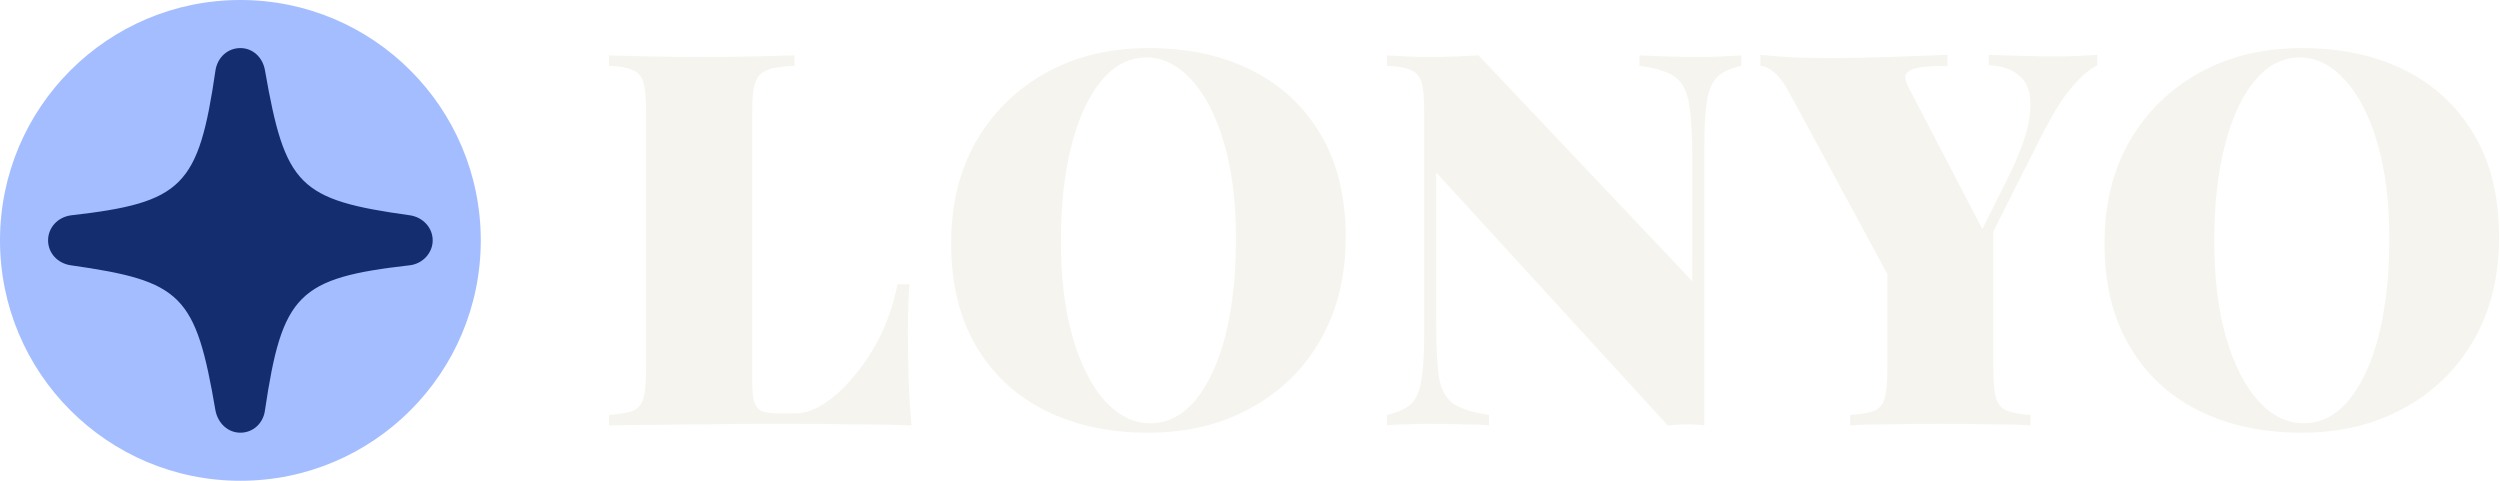
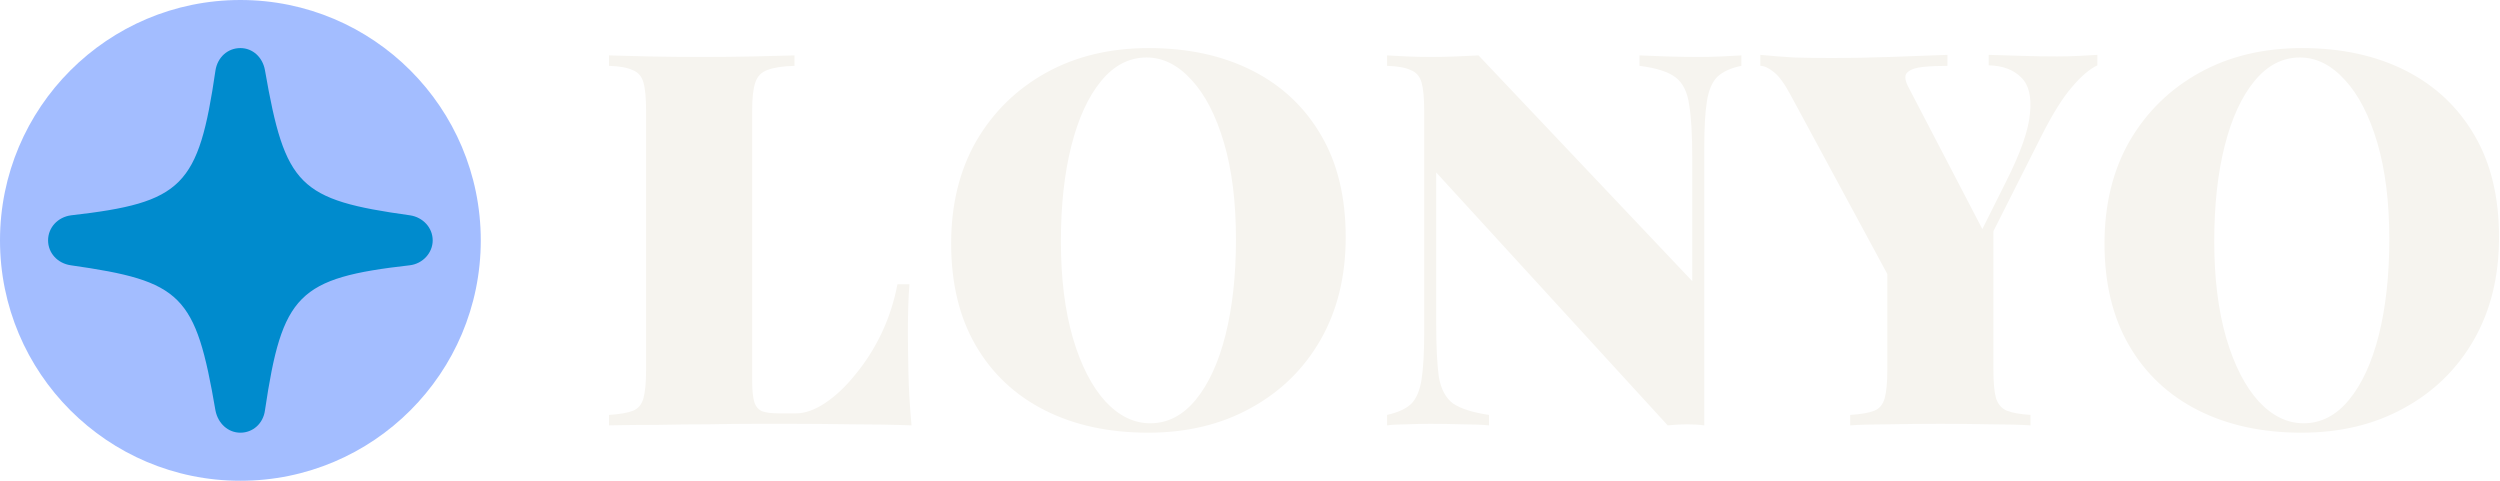
<svg xmlns="http://www.w3.org/2000/svg" width="156" height="30" viewBox="0 0 156 30" fill="none">
  <circle cx="15" cy="15" r="15" fill="#A3BDFF" />
-   <path d="M15 27C15.783 27 16.424 26.424 16.533 25.61C17.609 18.356 18.598 17.346 25.576 16.553C26.38 16.455 27 15.782 27 15C27 14.207 26.391 13.556 25.587 13.436C18.652 12.47 17.794 11.623 16.533 4.379C16.391 3.576 15.772 3 15 3C14.207 3 13.576 3.576 13.446 4.39C12.391 11.633 11.402 12.643 4.435 13.436C3.609 13.545 3 14.196 3 15C3 15.782 3.587 16.433 4.413 16.553C11.359 17.541 12.207 18.377 13.446 25.621C13.609 26.435 14.239 27 15 27Z" fill="#142D6F" />
+   <path d="M15 27C15.783 27 16.424 26.424 16.533 25.61C17.609 18.356 18.598 17.346 25.576 16.553C26.38 16.455 27 15.782 27 15C27 14.207 26.391 13.556 25.587 13.436C18.652 12.47 17.794 11.623 16.533 4.379C16.391 3.576 15.772 3 15 3C14.207 3 13.576 3.576 13.446 4.39C12.391 11.633 11.402 12.643 4.435 13.436C3.609 13.545 3 14.196 3 15C3 15.782 3.587 16.433 4.413 16.553C11.359 17.541 12.207 18.377 13.446 25.621C13.609 26.435 14.239 27 15 27Z" fill="#008BCD" />
  <path d="M49.576 3.457V4.109C48.837 4.13 48.272 4.217 47.88 4.37C47.511 4.5 47.261 4.761 47.13 5.152C47 5.522 46.935 6.109 46.935 6.913V23.739C46.935 24.326 46.978 24.772 47.065 25.076C47.152 25.359 47.315 25.554 47.554 25.663C47.794 25.75 48.141 25.794 48.598 25.794H49.674C50.239 25.794 50.848 25.576 51.5 25.141C52.152 24.706 52.783 24.109 53.391 23.348C54.022 22.587 54.565 21.728 55.022 20.772C55.478 19.794 55.804 18.783 56 17.739H56.75C56.685 18.522 56.652 19.522 56.652 20.739C56.652 21.304 56.663 22.13 56.685 23.217C56.706 24.283 56.772 25.391 56.88 26.544C55.772 26.5 54.522 26.478 53.13 26.478C51.739 26.456 50.5 26.446 49.413 26.446C48.826 26.446 48.076 26.446 47.163 26.446C46.272 26.446 45.294 26.456 44.228 26.478C43.185 26.478 42.12 26.489 41.033 26.511C39.967 26.511 38.956 26.522 38 26.544V25.891C38.674 25.848 39.174 25.761 39.5 25.63C39.826 25.5 40.044 25.239 40.152 24.848C40.261 24.456 40.315 23.87 40.315 23.087V6.913C40.315 6.109 40.261 5.522 40.152 5.152C40.044 4.761 39.815 4.5 39.467 4.37C39.141 4.217 38.652 4.13 38 4.109V3.457C38.63 3.478 39.456 3.5 40.478 3.522C41.522 3.543 42.63 3.554 43.804 3.554C44.891 3.554 45.956 3.543 47 3.522C48.044 3.5 48.902 3.478 49.576 3.457Z" fill="#F6F4EF" />
  <path d="M71.679 3C74.135 3 76.287 3.467 78.135 4.402C79.983 5.337 81.418 6.685 82.439 8.446C83.461 10.185 83.972 12.304 83.972 14.804C83.972 17.239 83.45 19.37 82.407 21.196C81.363 23.022 79.907 24.446 78.037 25.467C76.189 26.489 74.059 27 71.646 27C69.189 27 67.037 26.533 65.189 25.598C63.342 24.663 61.907 23.315 60.885 21.554C59.863 19.794 59.352 17.674 59.352 15.196C59.352 12.761 59.874 10.63 60.918 8.804C61.983 6.978 63.44 5.554 65.287 4.533C67.135 3.511 69.266 3 71.679 3ZM71.548 3.587C70.461 3.587 69.516 4.076 68.711 5.054C67.907 6.033 67.287 7.38 66.853 9.098C66.418 10.815 66.2 12.804 66.2 15.065C66.2 17.37 66.45 19.38 66.95 21.098C67.45 22.794 68.124 24.109 68.972 25.044C69.82 25.956 70.755 26.413 71.776 26.413C72.863 26.413 73.809 25.924 74.613 24.946C75.418 23.967 76.037 22.62 76.472 20.902C76.907 19.163 77.124 17.174 77.124 14.935C77.124 12.609 76.874 10.598 76.374 8.902C75.874 7.207 75.2 5.902 74.353 4.989C73.505 4.054 72.57 3.587 71.548 3.587Z" fill="#F6F4EF" />
  <path d="M108.662 3.457V4.109C108.01 4.239 107.51 4.467 107.162 4.793C106.836 5.12 106.619 5.63 106.51 6.326C106.401 7 106.347 7.957 106.347 9.196V26.544C106.021 26.5 105.662 26.478 105.271 26.478C104.901 26.478 104.499 26.5 104.065 26.544L89.619 10.761V20.152C89.619 21.609 89.673 22.728 89.782 23.511C89.912 24.272 90.206 24.826 90.662 25.174C91.141 25.5 91.891 25.739 92.912 25.891V26.544C92.478 26.5 91.912 26.478 91.217 26.478C90.521 26.456 89.869 26.446 89.26 26.446C88.782 26.446 88.293 26.456 87.793 26.478C87.293 26.478 86.88 26.5 86.554 26.544V25.891C87.228 25.739 87.728 25.511 88.054 25.206C88.38 24.88 88.597 24.37 88.706 23.674C88.814 22.978 88.869 22.022 88.869 20.804V6.913C88.869 6.109 88.814 5.522 88.706 5.152C88.597 4.761 88.369 4.5 88.021 4.37C87.695 4.217 87.206 4.13 86.554 4.109V3.457C86.88 3.478 87.293 3.5 87.793 3.522C88.293 3.543 88.782 3.554 89.26 3.554C89.804 3.554 90.336 3.543 90.858 3.522C91.38 3.5 91.847 3.478 92.26 3.457L105.597 17.544V9.848C105.597 8.391 105.532 7.283 105.401 6.522C105.293 5.739 105.01 5.174 104.554 4.826C104.097 4.478 103.347 4.239 102.304 4.109V3.457C102.738 3.478 103.304 3.5 103.999 3.522C104.695 3.543 105.347 3.554 105.956 3.554C106.456 3.554 106.945 3.543 107.423 3.522C107.923 3.5 108.336 3.478 108.662 3.457Z" fill="#F6F4EF" />
  <path d="M130.877 3.424V4.076C130.377 4.315 129.845 4.772 129.279 5.446C128.714 6.098 128.095 7.087 127.421 8.413L121.551 20.054H119.366L111.736 5.935C111.366 5.239 111.019 4.761 110.692 4.5C110.366 4.239 110.084 4.109 109.845 4.109V3.424C110.519 3.489 111.214 3.543 111.932 3.587C112.671 3.609 113.475 3.62 114.345 3.62C115.453 3.62 116.649 3.598 117.932 3.554C119.236 3.511 120.432 3.467 121.519 3.424V4.109C120.975 4.109 120.475 4.13 120.019 4.174C119.562 4.217 119.236 4.326 119.04 4.5C118.845 4.652 118.845 4.935 119.04 5.348L123.964 14.804L122.432 16.826L125.171 11.348C126.084 9.543 126.584 8.12 126.671 7.076C126.779 6.033 126.595 5.283 126.116 4.826C125.638 4.348 124.964 4.098 124.095 4.076V3.424C124.921 3.446 125.649 3.467 126.279 3.489C126.932 3.511 127.627 3.522 128.366 3.522C128.801 3.522 129.247 3.511 129.703 3.489C130.16 3.467 130.551 3.446 130.877 3.424ZM124.388 13.728V23.087C124.388 23.87 124.442 24.456 124.551 24.848C124.682 25.239 124.91 25.5 125.236 25.63C125.562 25.761 126.051 25.848 126.703 25.891V26.544C126.073 26.5 125.236 26.478 124.192 26.478C123.149 26.456 122.116 26.446 121.095 26.446C119.986 26.446 118.91 26.456 117.866 26.478C116.845 26.478 116.04 26.5 115.453 26.544V25.891C116.127 25.848 116.627 25.761 116.953 25.63C117.279 25.5 117.497 25.239 117.605 24.848C117.714 24.456 117.769 23.87 117.769 23.087V16.402L121.323 18.424L124.388 13.728Z" fill="#F6F4EF" />
  <path d="M143.647 3C146.104 3 148.256 3.467 150.104 4.402C151.951 5.337 153.386 6.685 154.408 8.446C155.43 10.185 155.94 12.304 155.94 14.804C155.94 17.239 155.419 19.37 154.375 21.196C153.332 23.022 151.875 24.446 150.006 25.467C148.158 26.489 146.027 27 143.614 27C141.158 27 139.006 26.533 137.158 25.598C135.31 24.663 133.875 23.315 132.854 21.554C131.832 19.794 131.321 17.674 131.321 15.196C131.321 12.761 131.843 10.63 132.886 8.804C133.951 6.978 135.408 5.554 137.256 4.533C139.104 3.511 141.234 3 143.647 3ZM143.517 3.587C142.43 3.587 141.484 4.076 140.68 5.054C139.875 6.033 139.256 7.38 138.821 9.098C138.386 10.815 138.169 12.804 138.169 15.065C138.169 17.37 138.419 19.38 138.919 21.098C139.419 22.794 140.093 24.109 140.94 25.044C141.788 25.956 142.723 26.413 143.745 26.413C144.832 26.413 145.777 25.924 146.582 24.946C147.386 23.967 148.006 22.62 148.44 20.902C148.875 19.163 149.093 17.174 149.093 14.935C149.093 12.609 148.843 10.598 148.343 8.902C147.843 7.207 147.169 5.902 146.321 4.989C145.473 4.054 144.538 3.587 143.517 3.587Z" fill="#F6F4EF" />
</svg>
